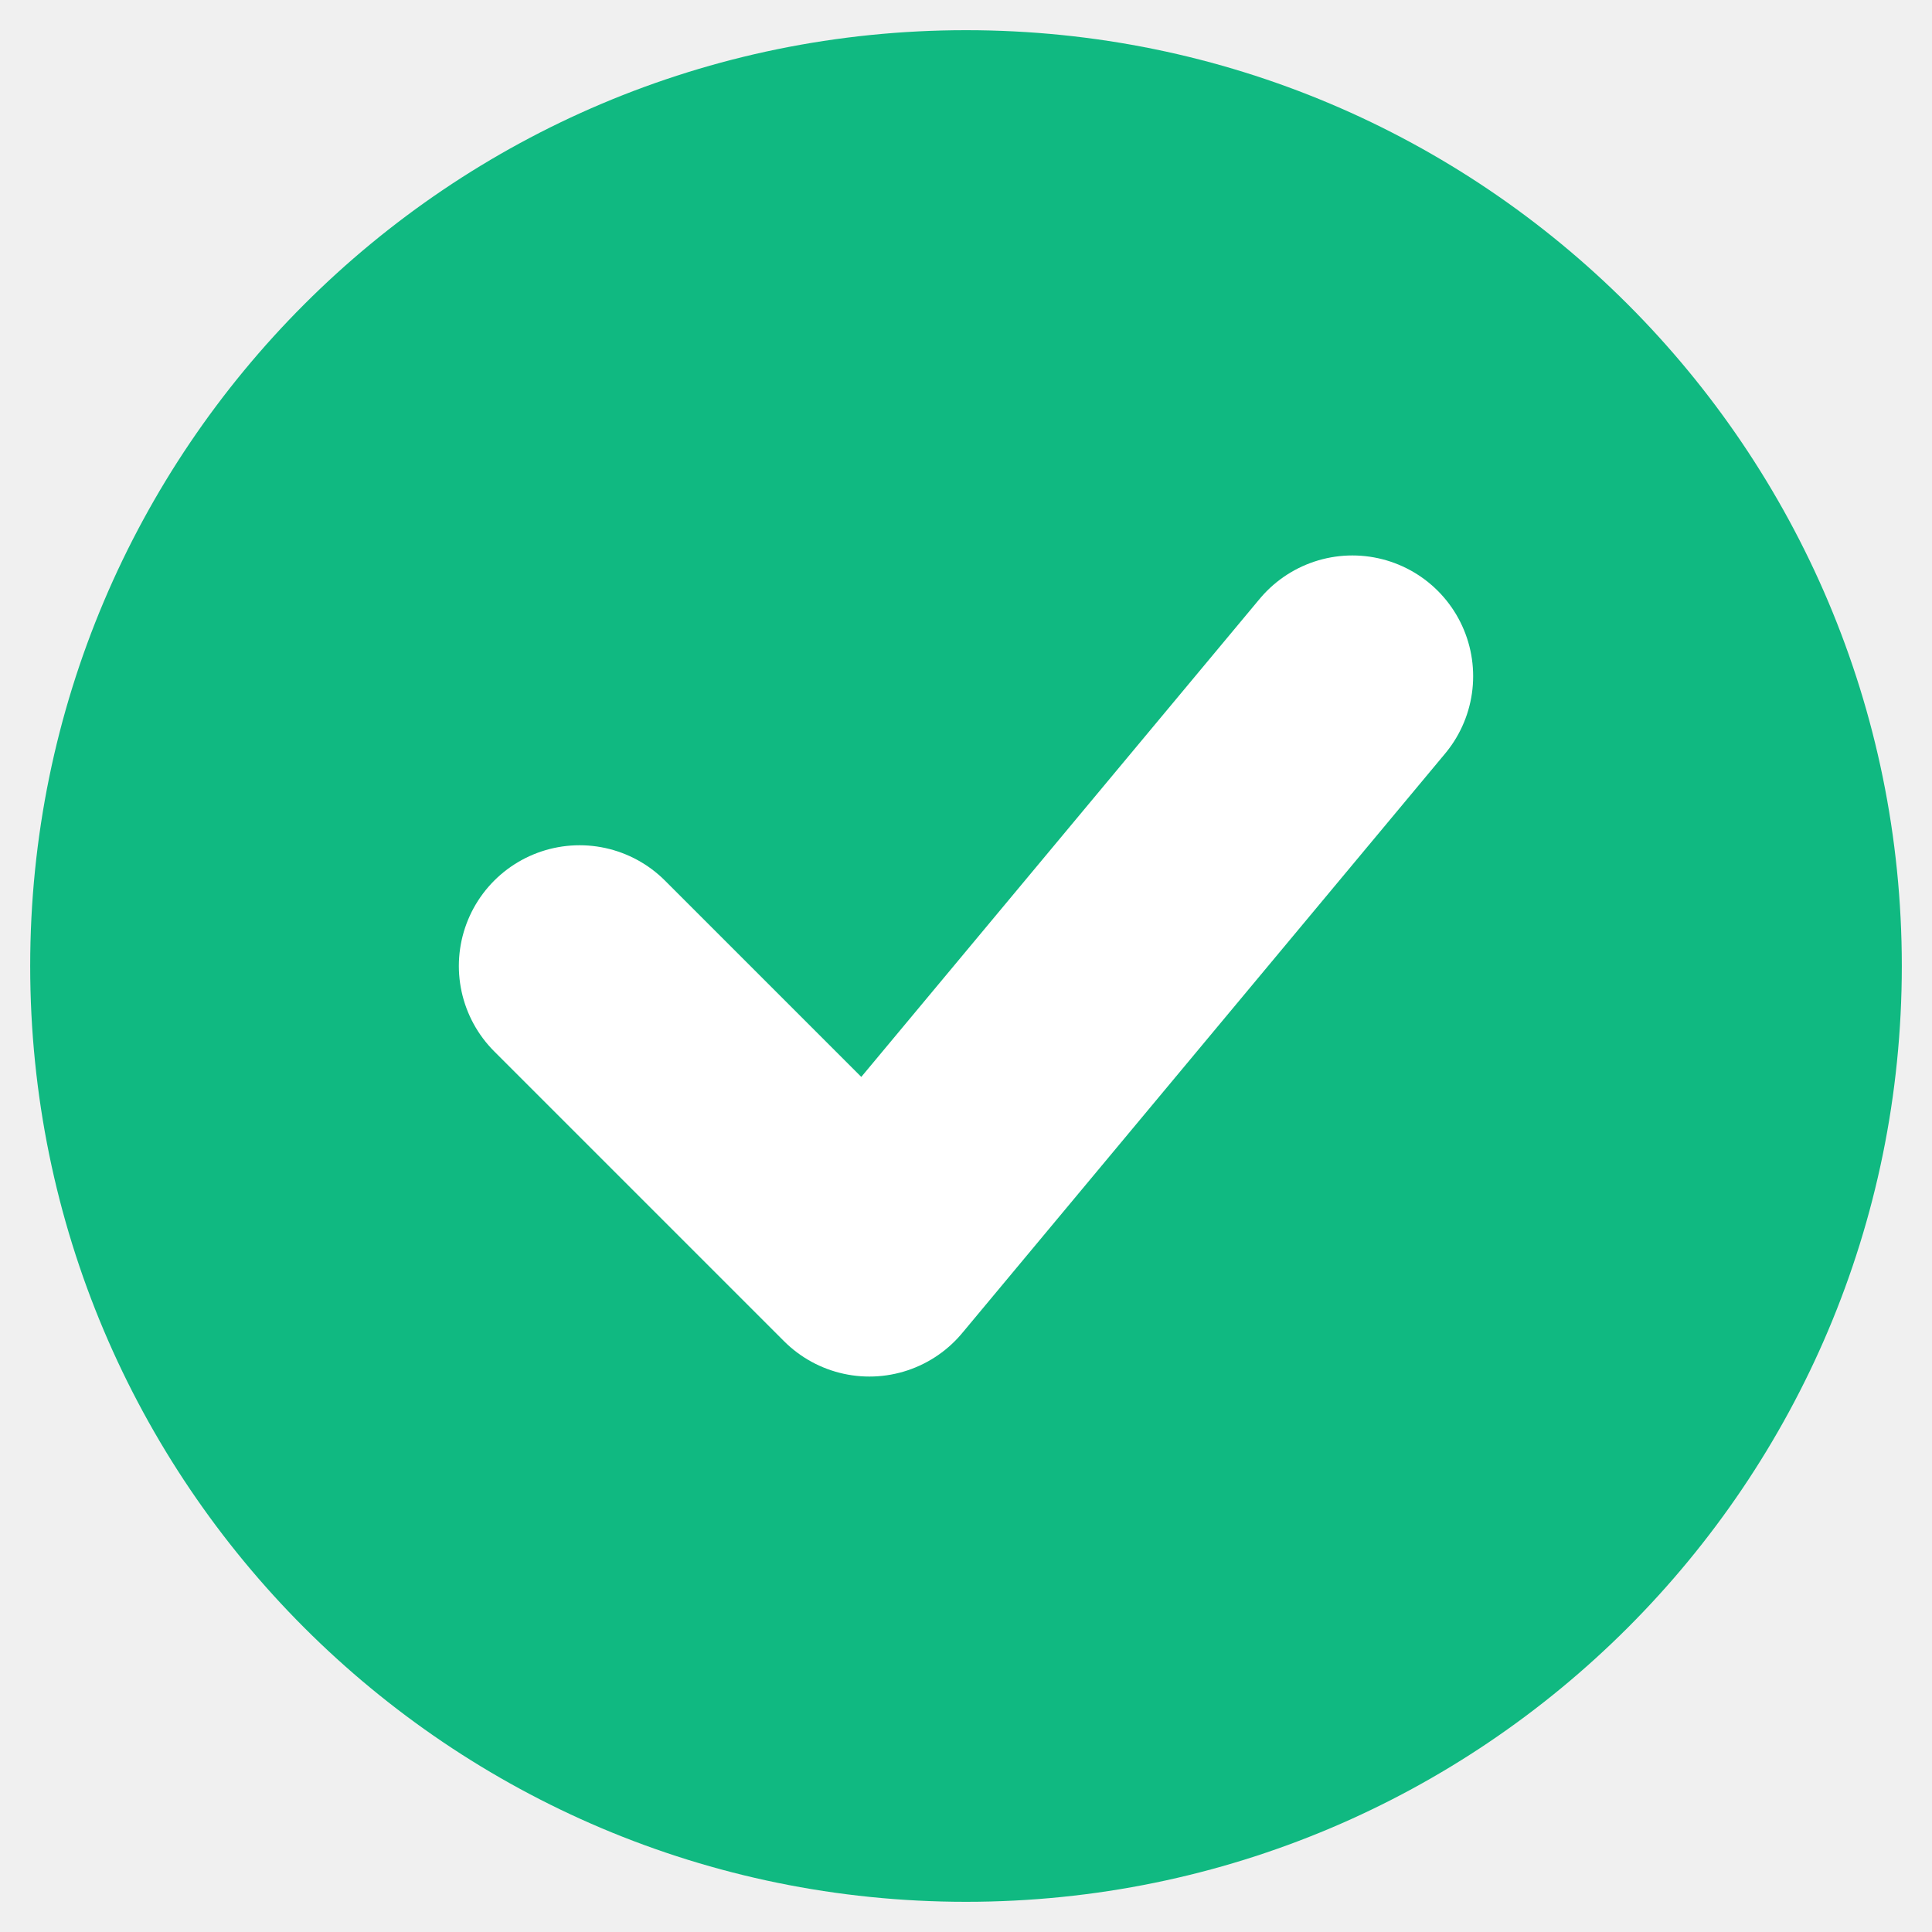
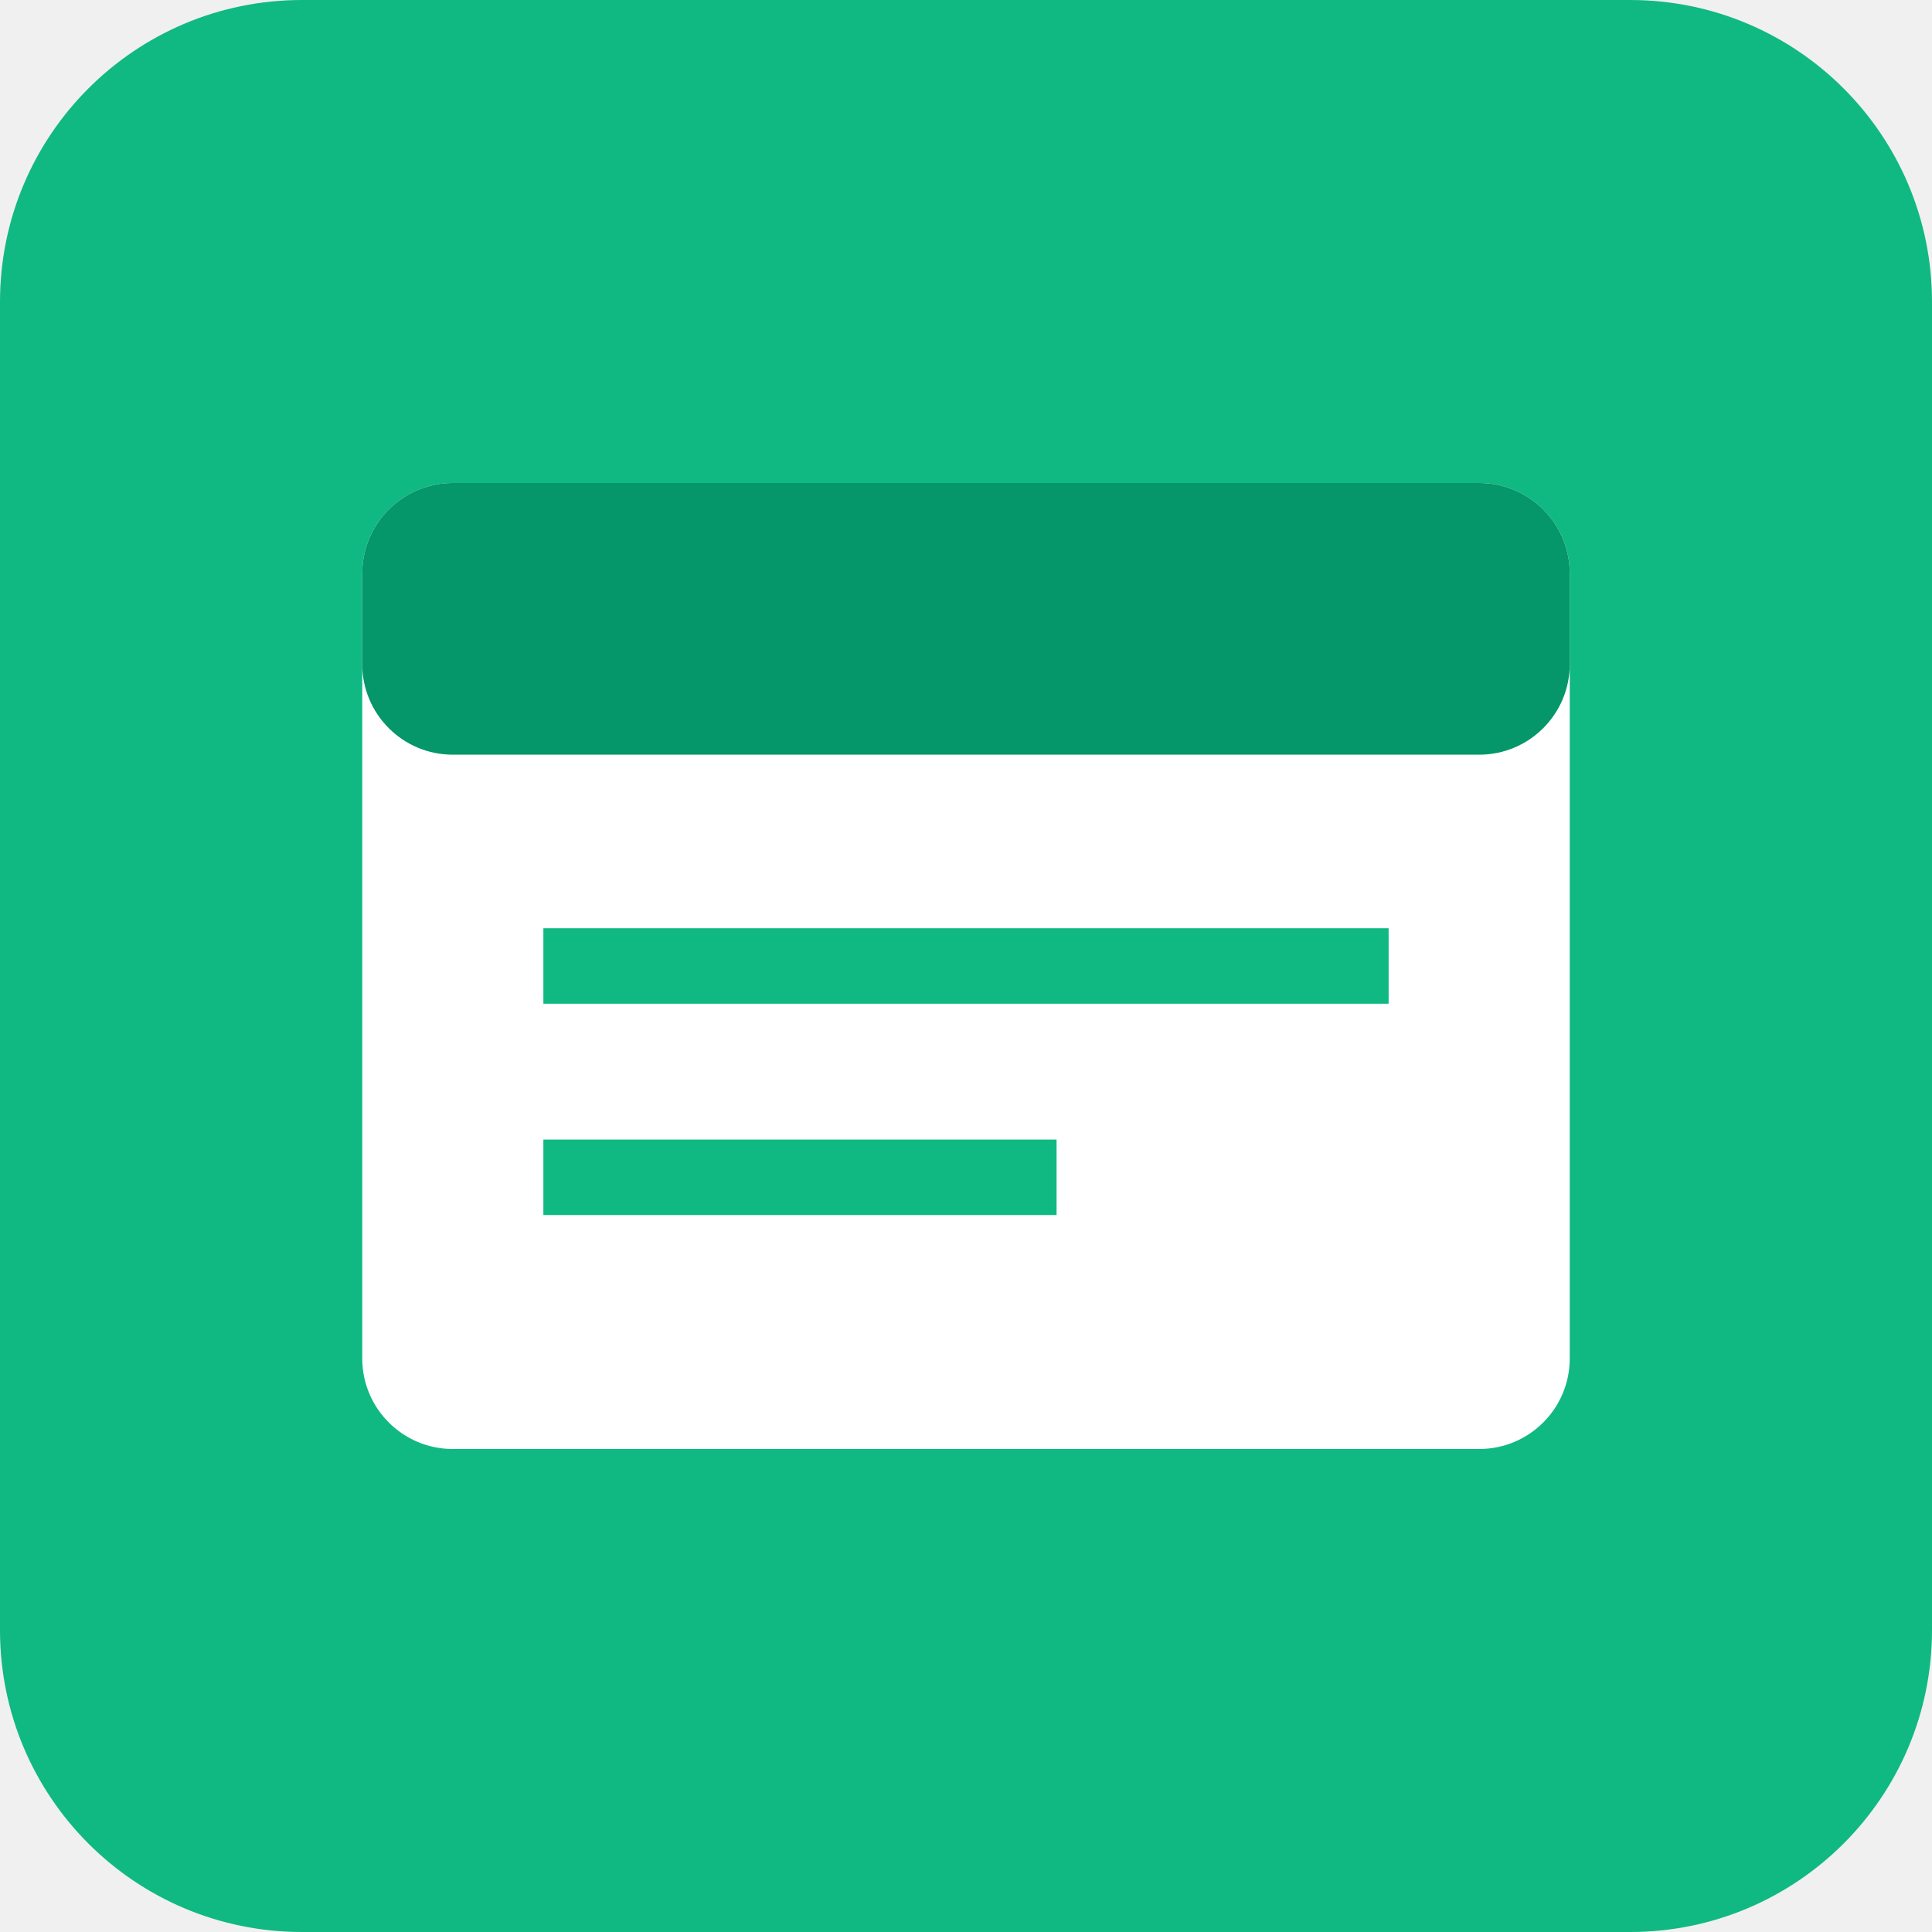
<svg xmlns="http://www.w3.org/2000/svg" width="128" height="128">
-   <circle cx="64" cy="64" r="62" fill="#10b981" />
-   <path d="M 38.4 64 L 57.6 83.2 L 89.6 44.8" stroke="white" stroke-width="16" stroke-linecap="round" stroke-linejoin="round" fill="none" />
+   <rect width="128" height="128" fill="#10b981" rx="20" />
+   <rect x="24" y="32" width="80" height="64" fill="white" rx="6" />
+   <rect x="24" y="32" width="80" height="18" fill="#059669" rx="6" />
+   <line x1="36" y1="64" x2="92" y2="64" stroke="#10b981" stroke-width="5" />
+   <line x1="36" y1="78" x2="70" y2="78" stroke="#10b981" stroke-width="5" />
</svg>
